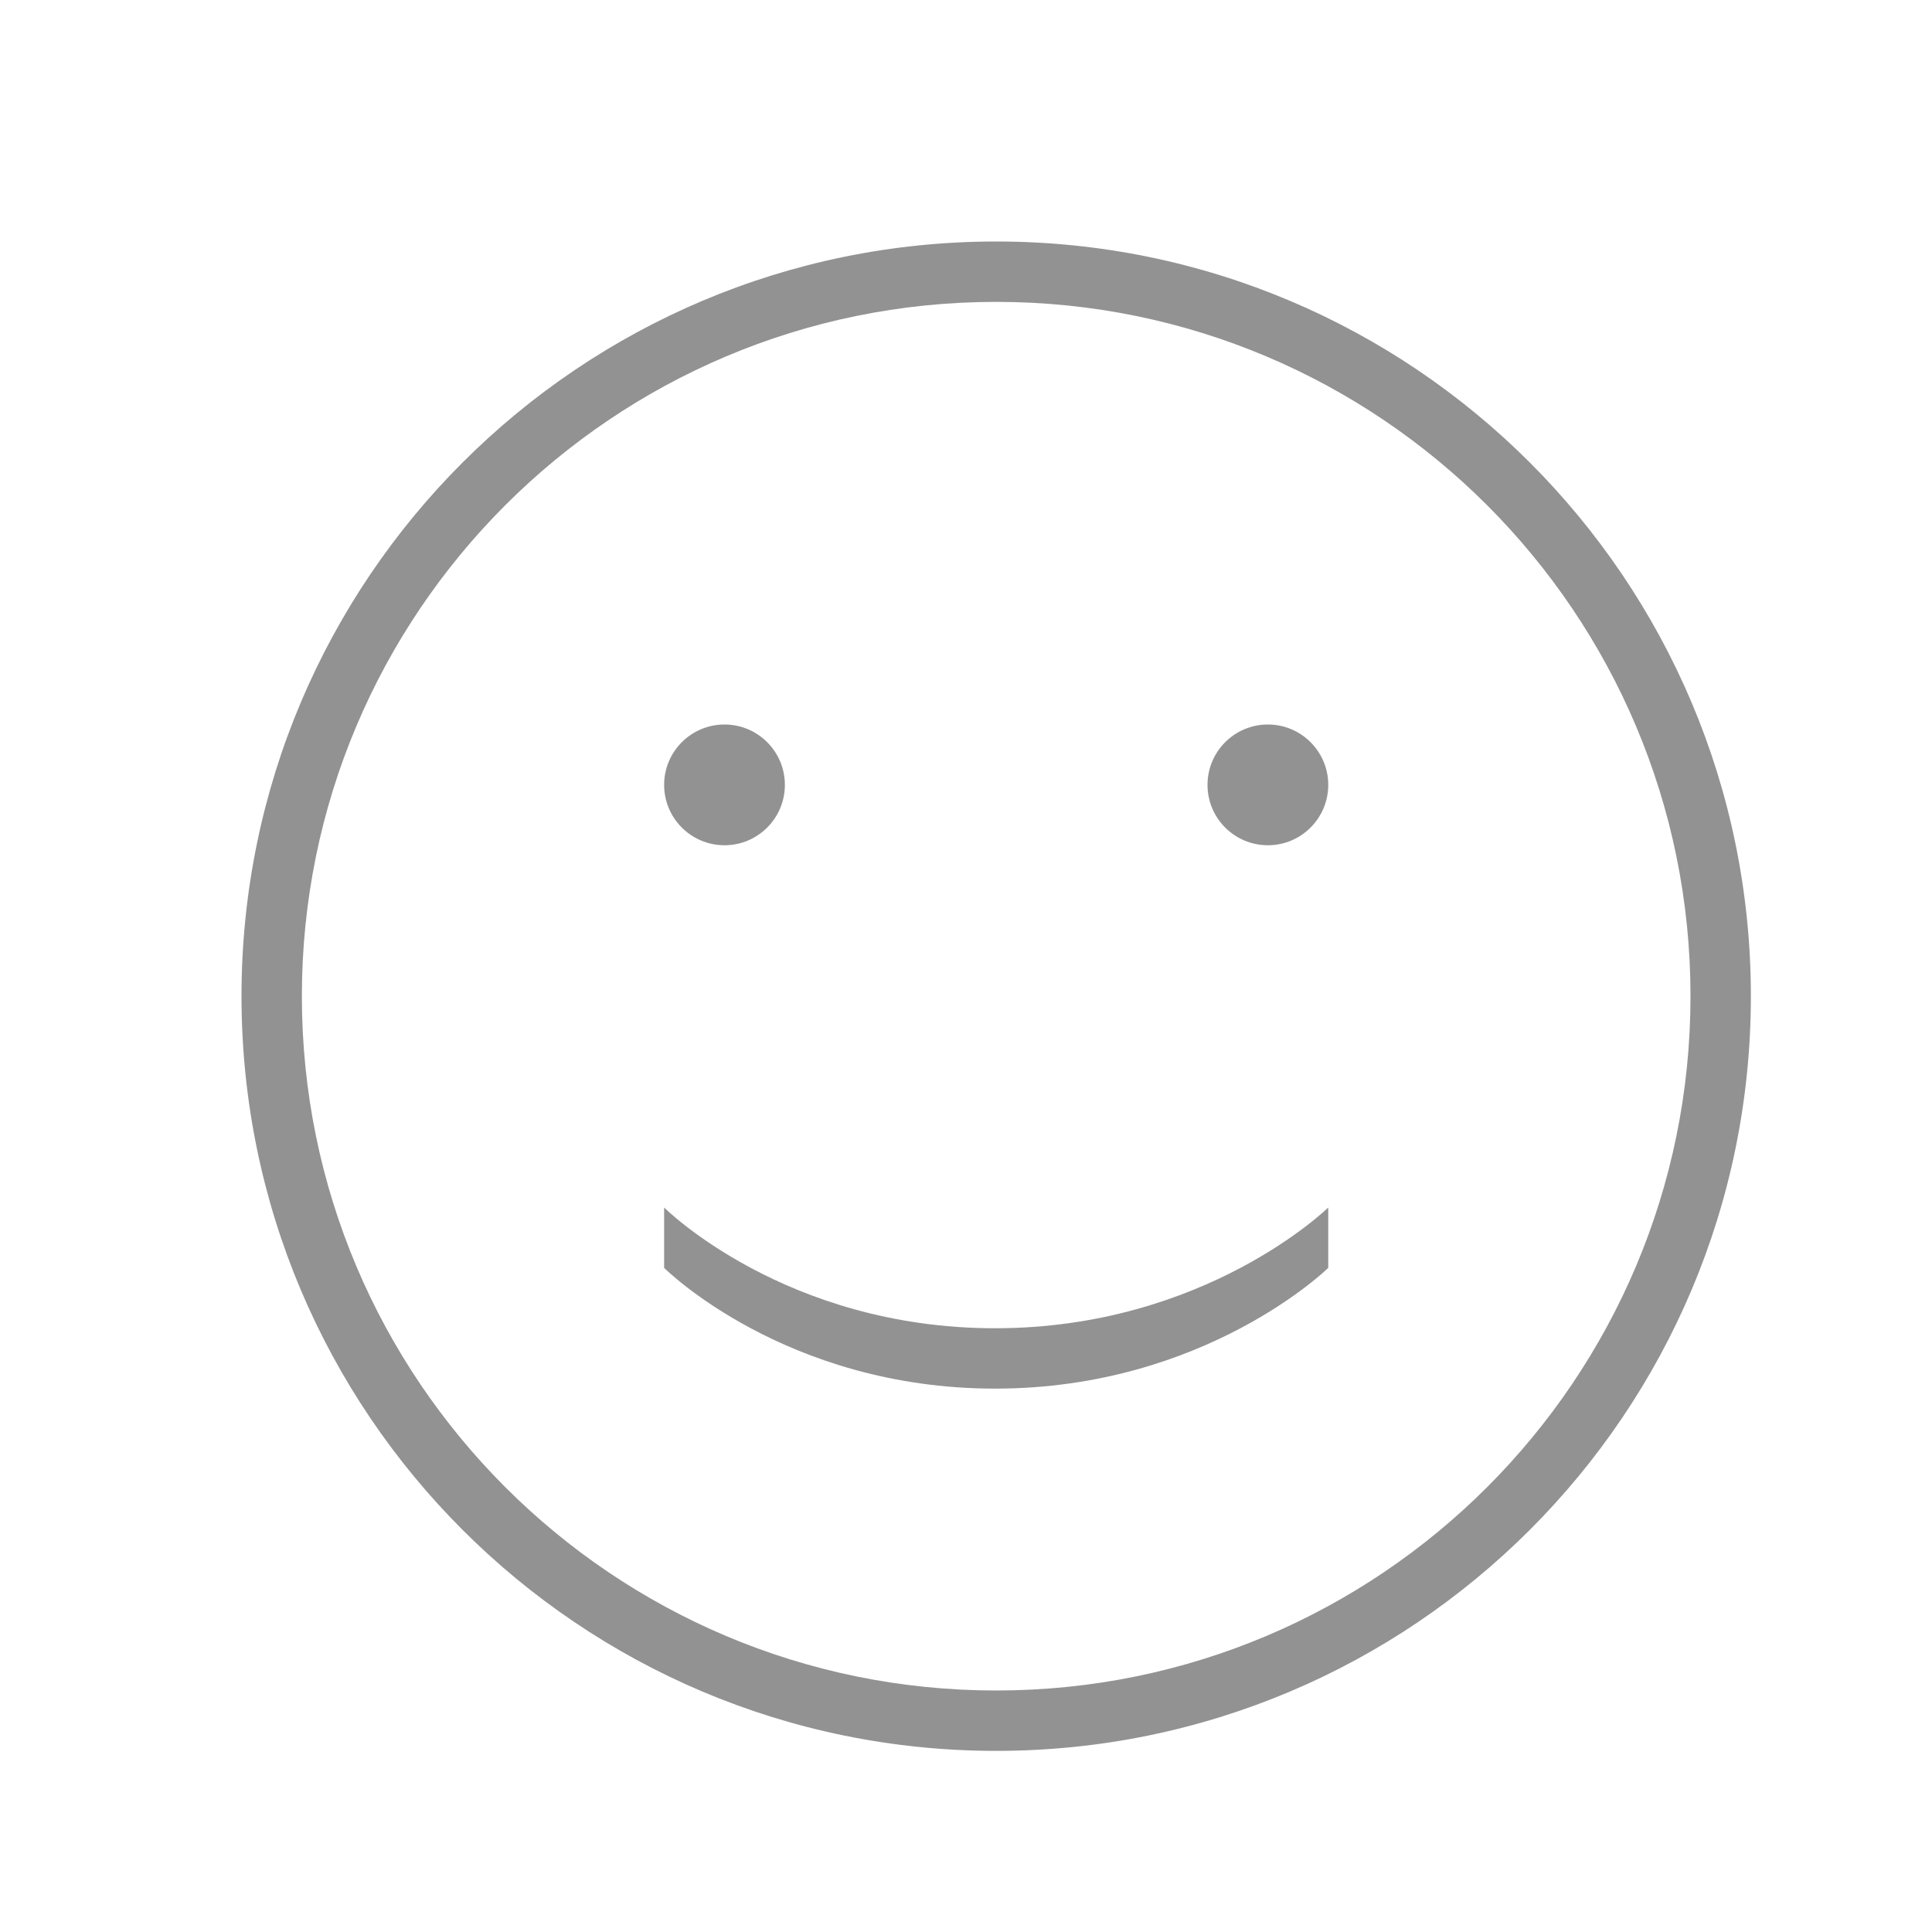
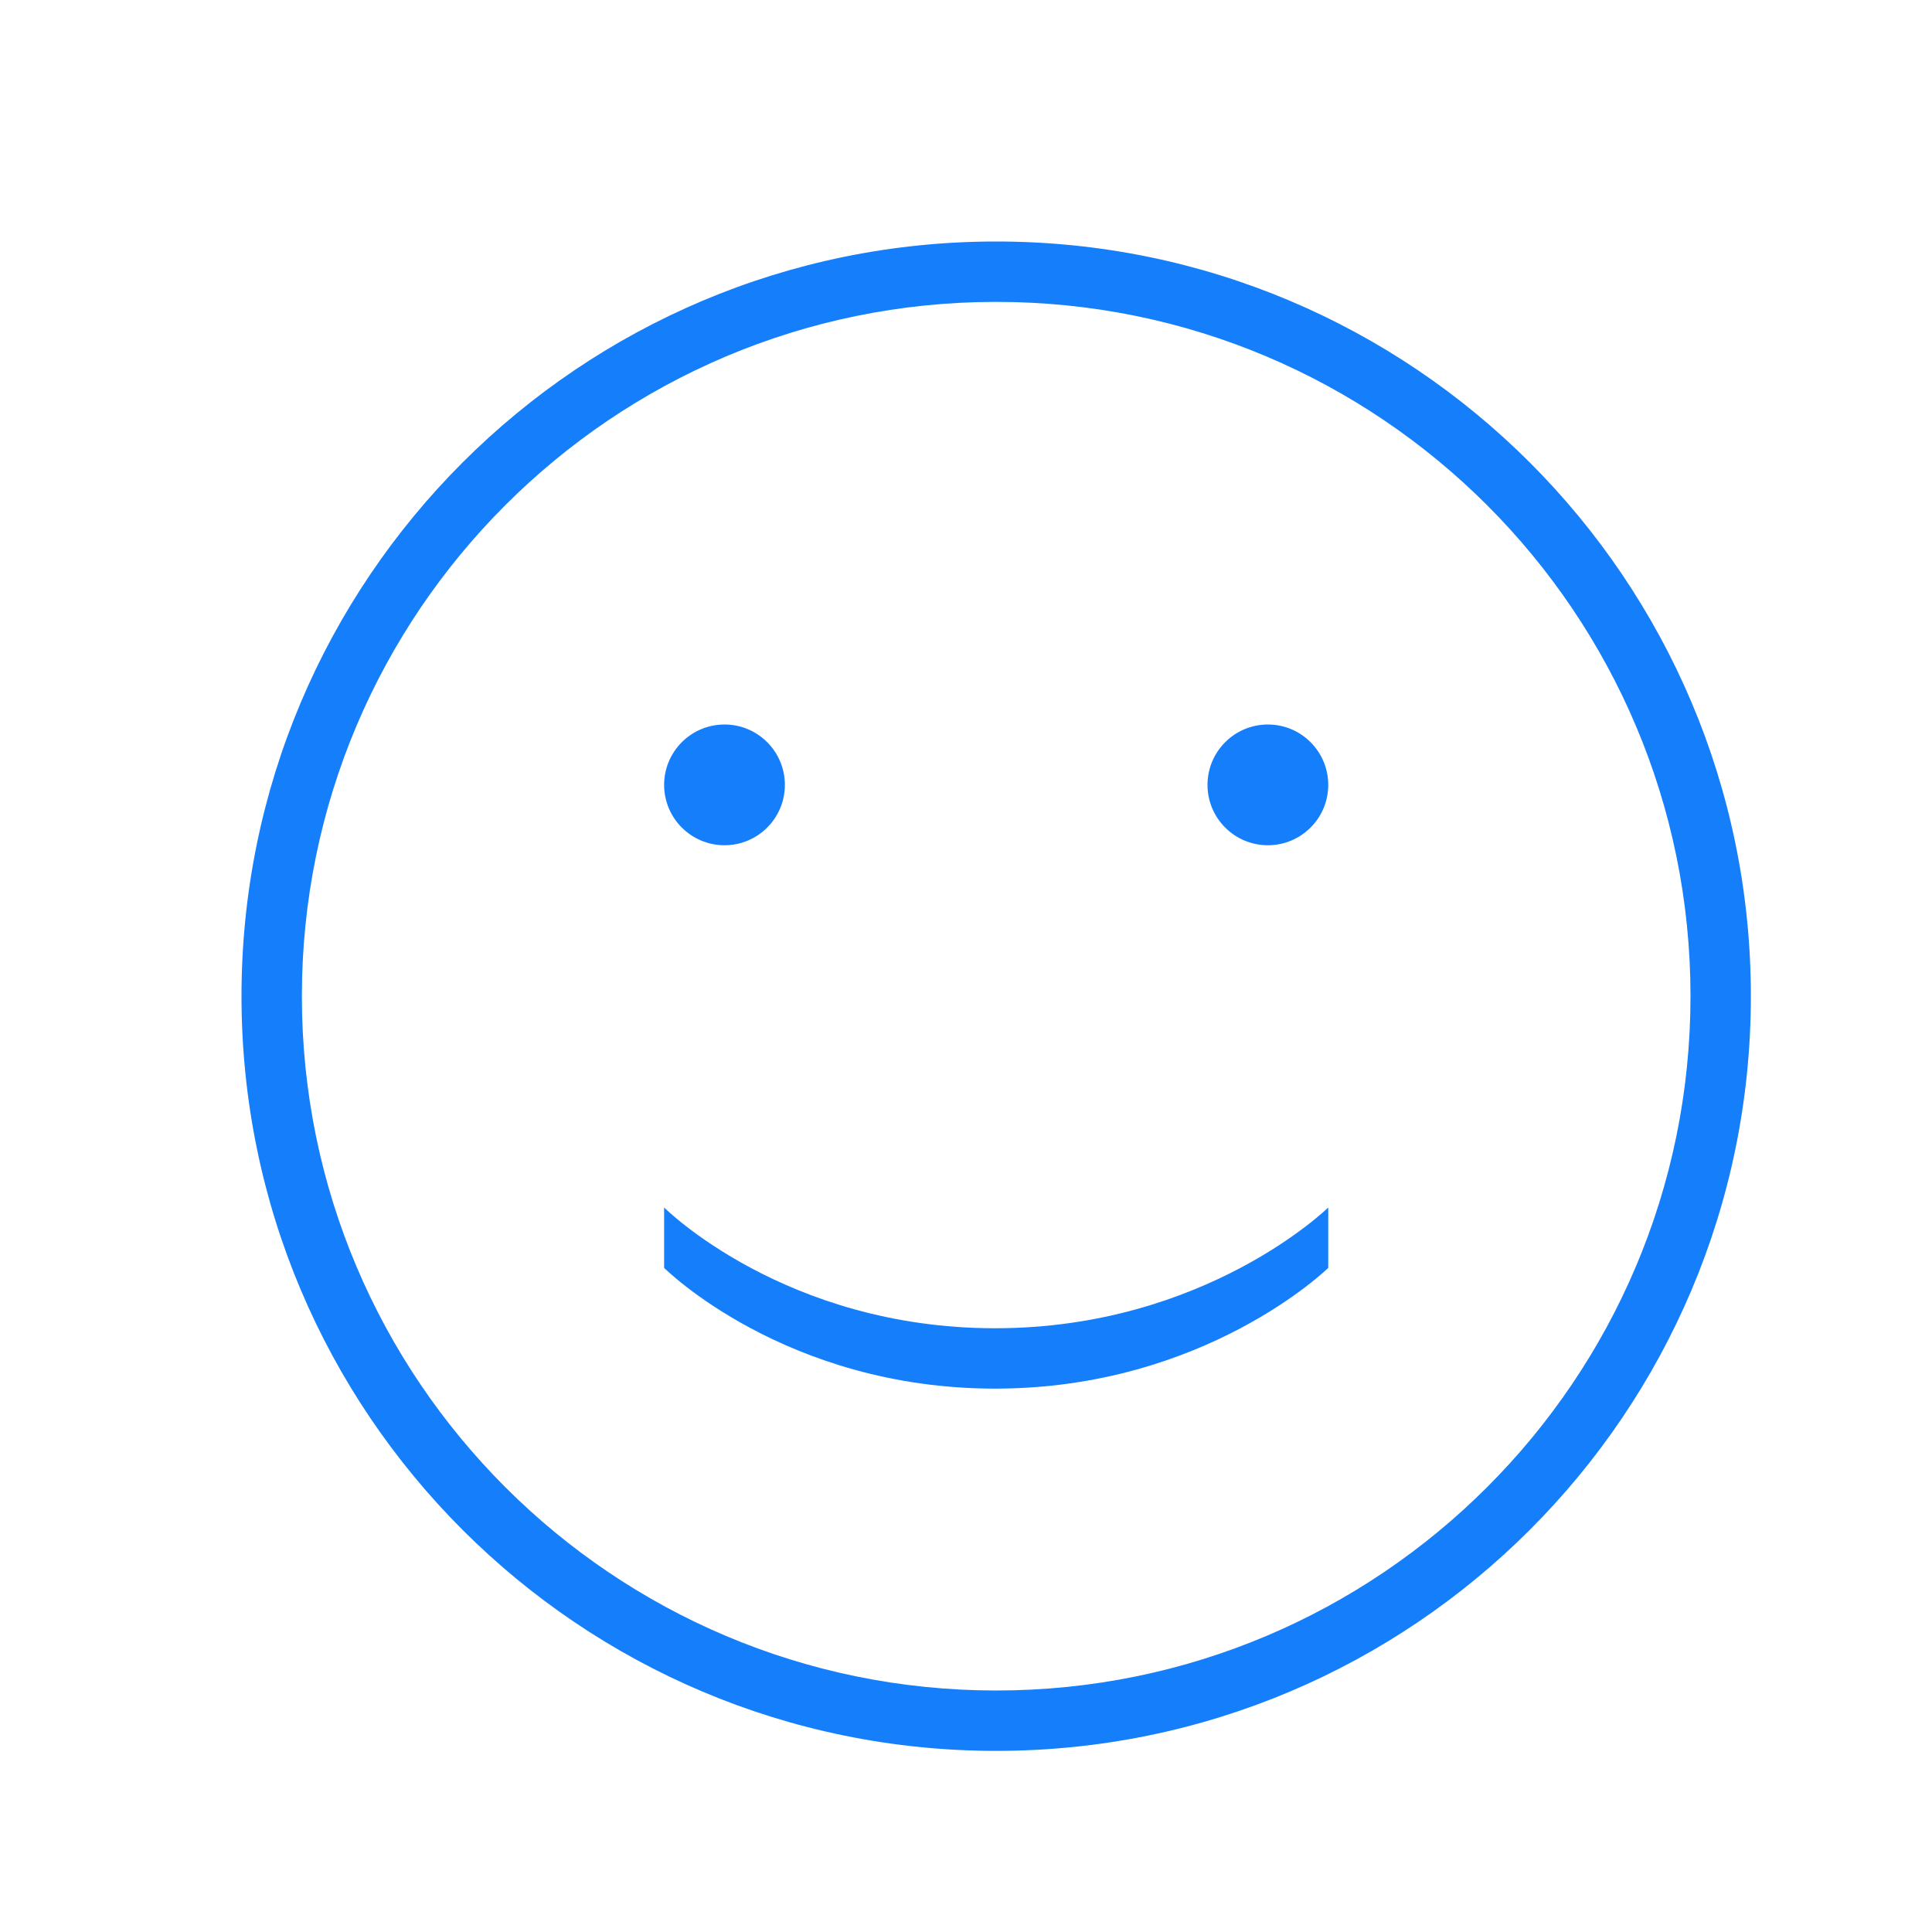
<svg xmlns="http://www.w3.org/2000/svg" height="32px" version="1.1" viewBox="0 0 32 32" width="32px">
  <defs />
  <g fill="none" fill-rule="evenodd" id="Page-1" stroke="none" stroke-width="1">
-     <g fill="#929292" id="icon-6-smiling-face">
+     <g fill="#157EFB" id="icon-6-smiling-face">
      <path d="M16.5,29 C23.404,29 29,23.404 29,16.5 C29,9.596 23.404,4 16.5,4 C9.596,4 4,9.596 4,16.5 C4,23.404 9.596,29 16.5,29 L16.5,29 Z M16.5,28 C22.851,28 28,22.851 28,16.5 C28,10.149 22.851,5 16.5,5 C10.149,5 5,10.149 5,16.5 C5,22.851 10.149,28 16.5,28 L16.5,28 Z M12,14 C12.552,14 13,13.552 13,13 C13,12.448 12.552,12 12,12 C11.448,12 11,12.448 11,13 C11,13.552 11.448,14 12,14 L12,14 Z M21,14 C21.552,14 22,13.552 22,13 C22,12.448 21.552,12 21,12 C20.448,12 20,12.448 20,13 C20,13.552 20.448,14 21,14 L21,14 Z M16.481,22 C13,22 11,20 11,20 L11,21 C11,21 13,23 16.481,23 C19.963,23 22,21 22,21 L22,20 C22,20 19.963,22 16.481,22 L16.481,22 Z" id="smiling-face" />
    </g>
  </g>
</svg>
